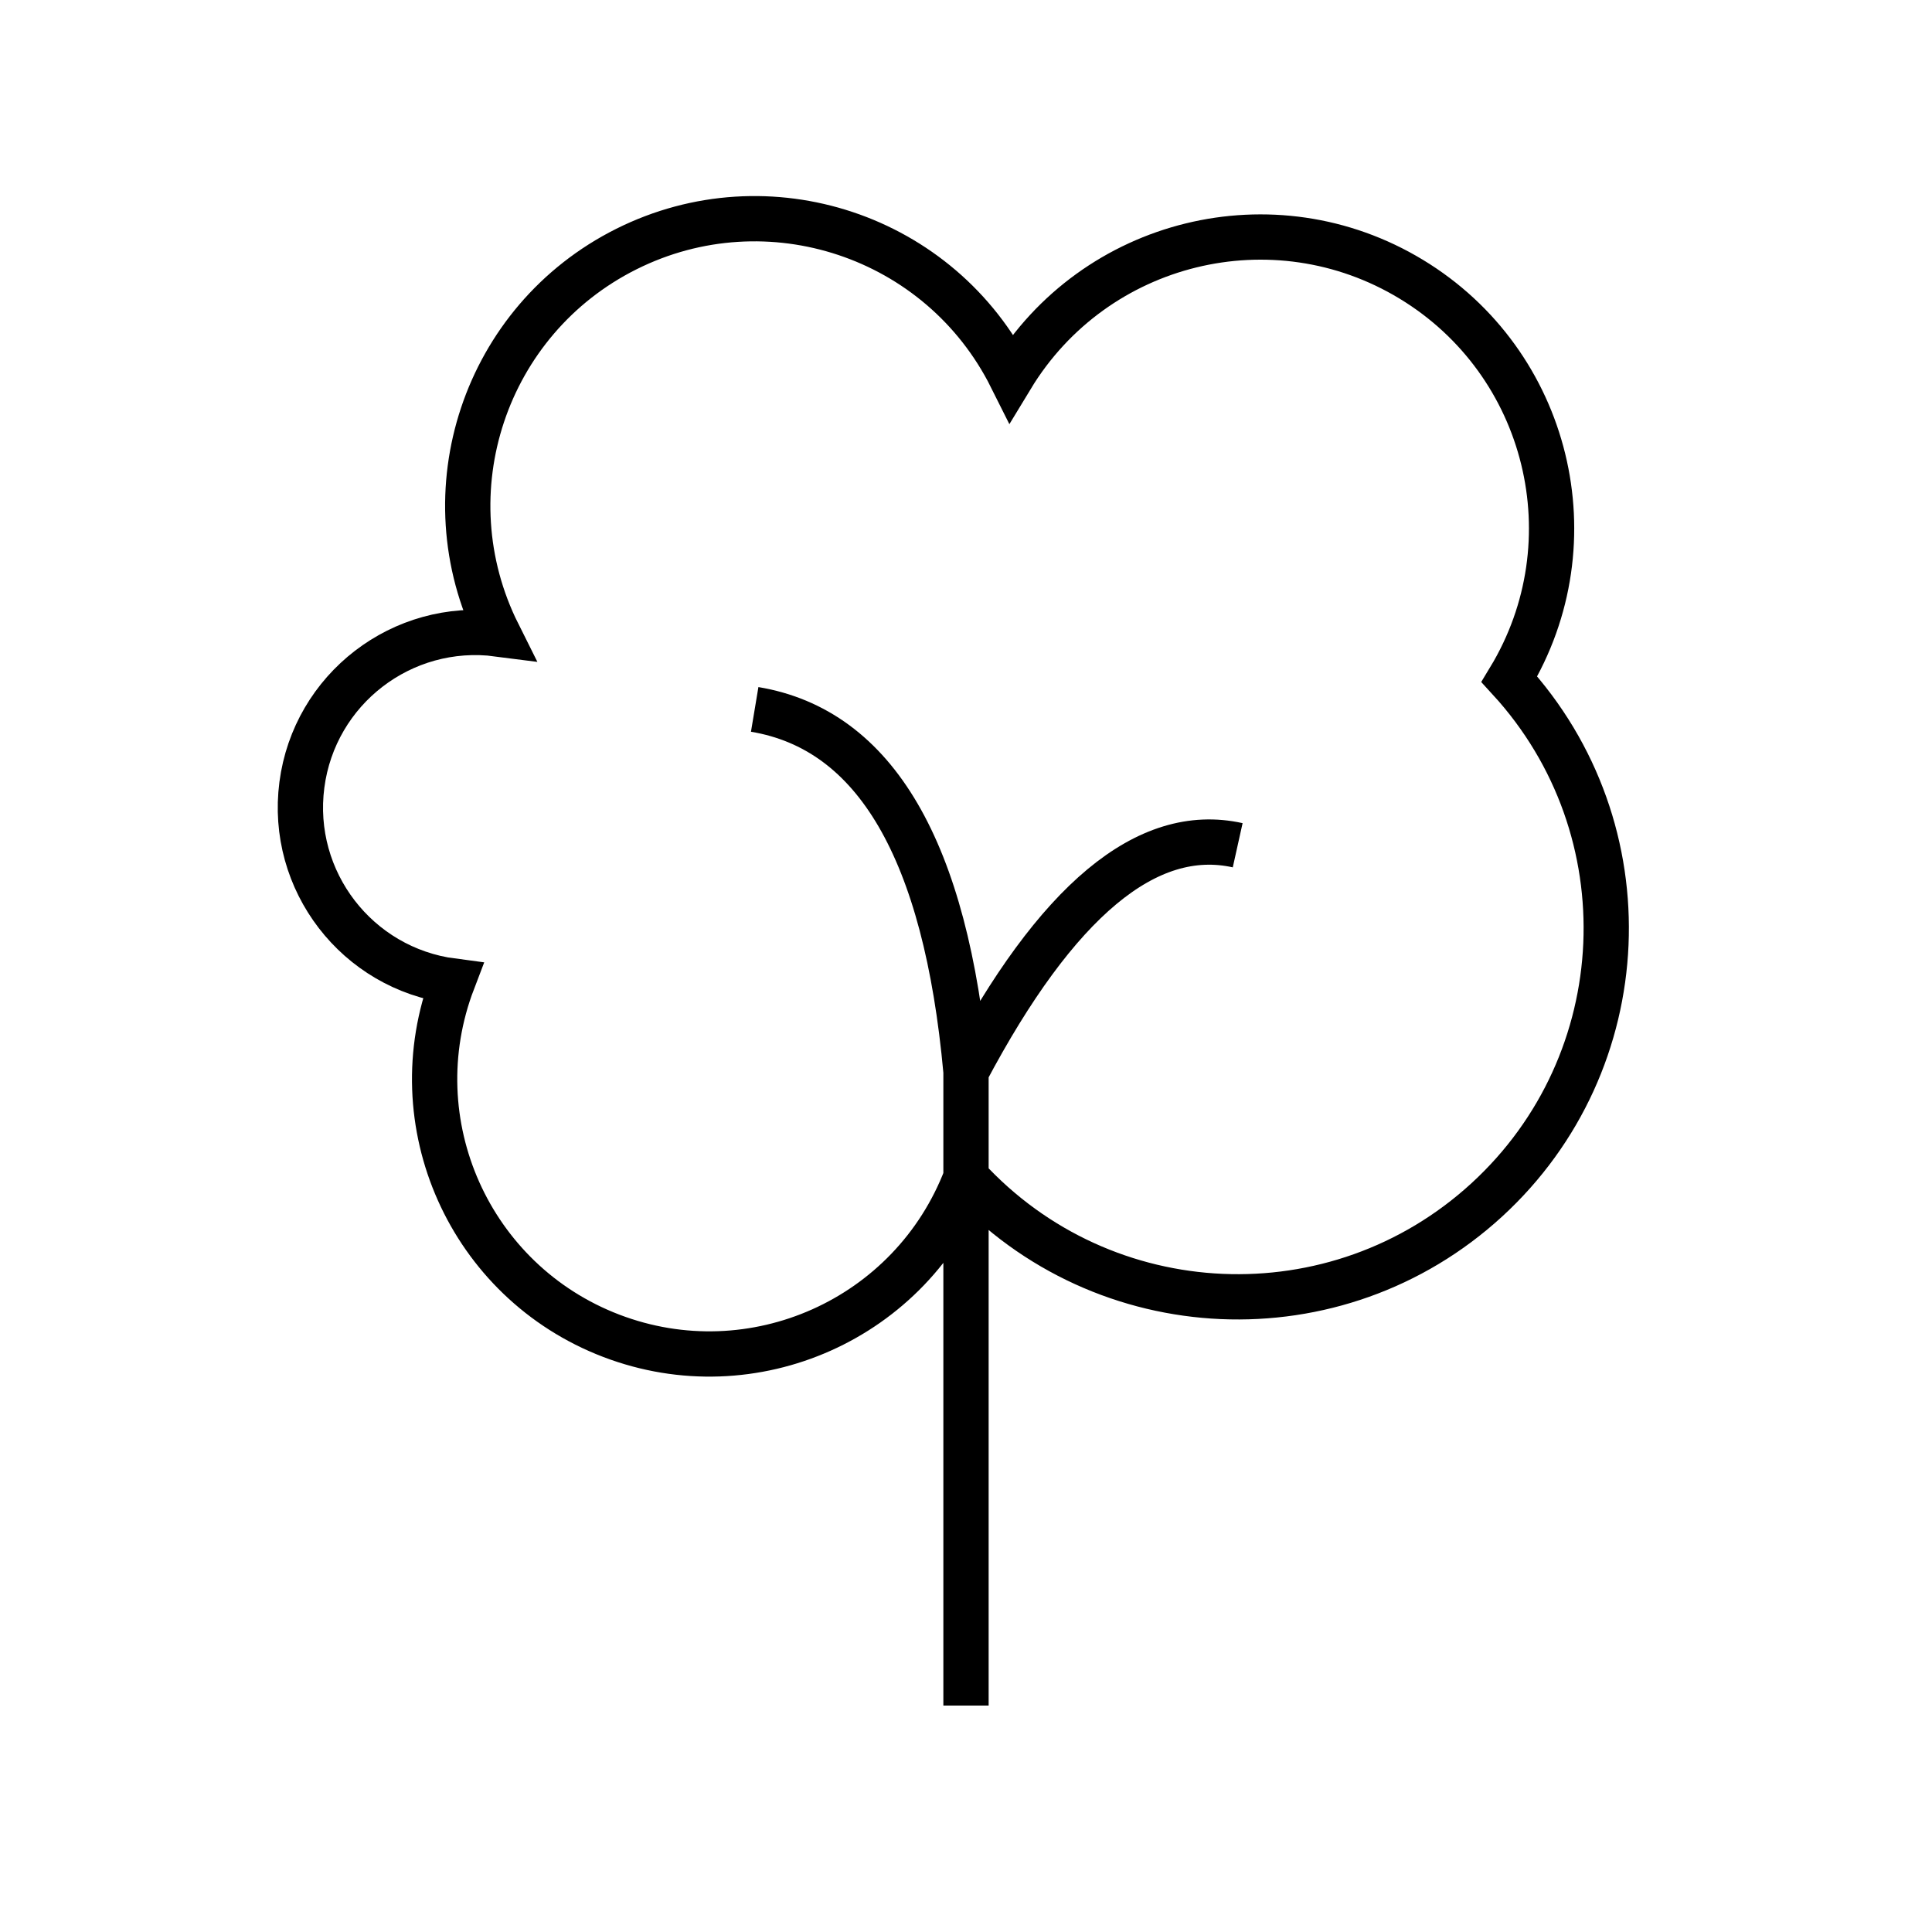
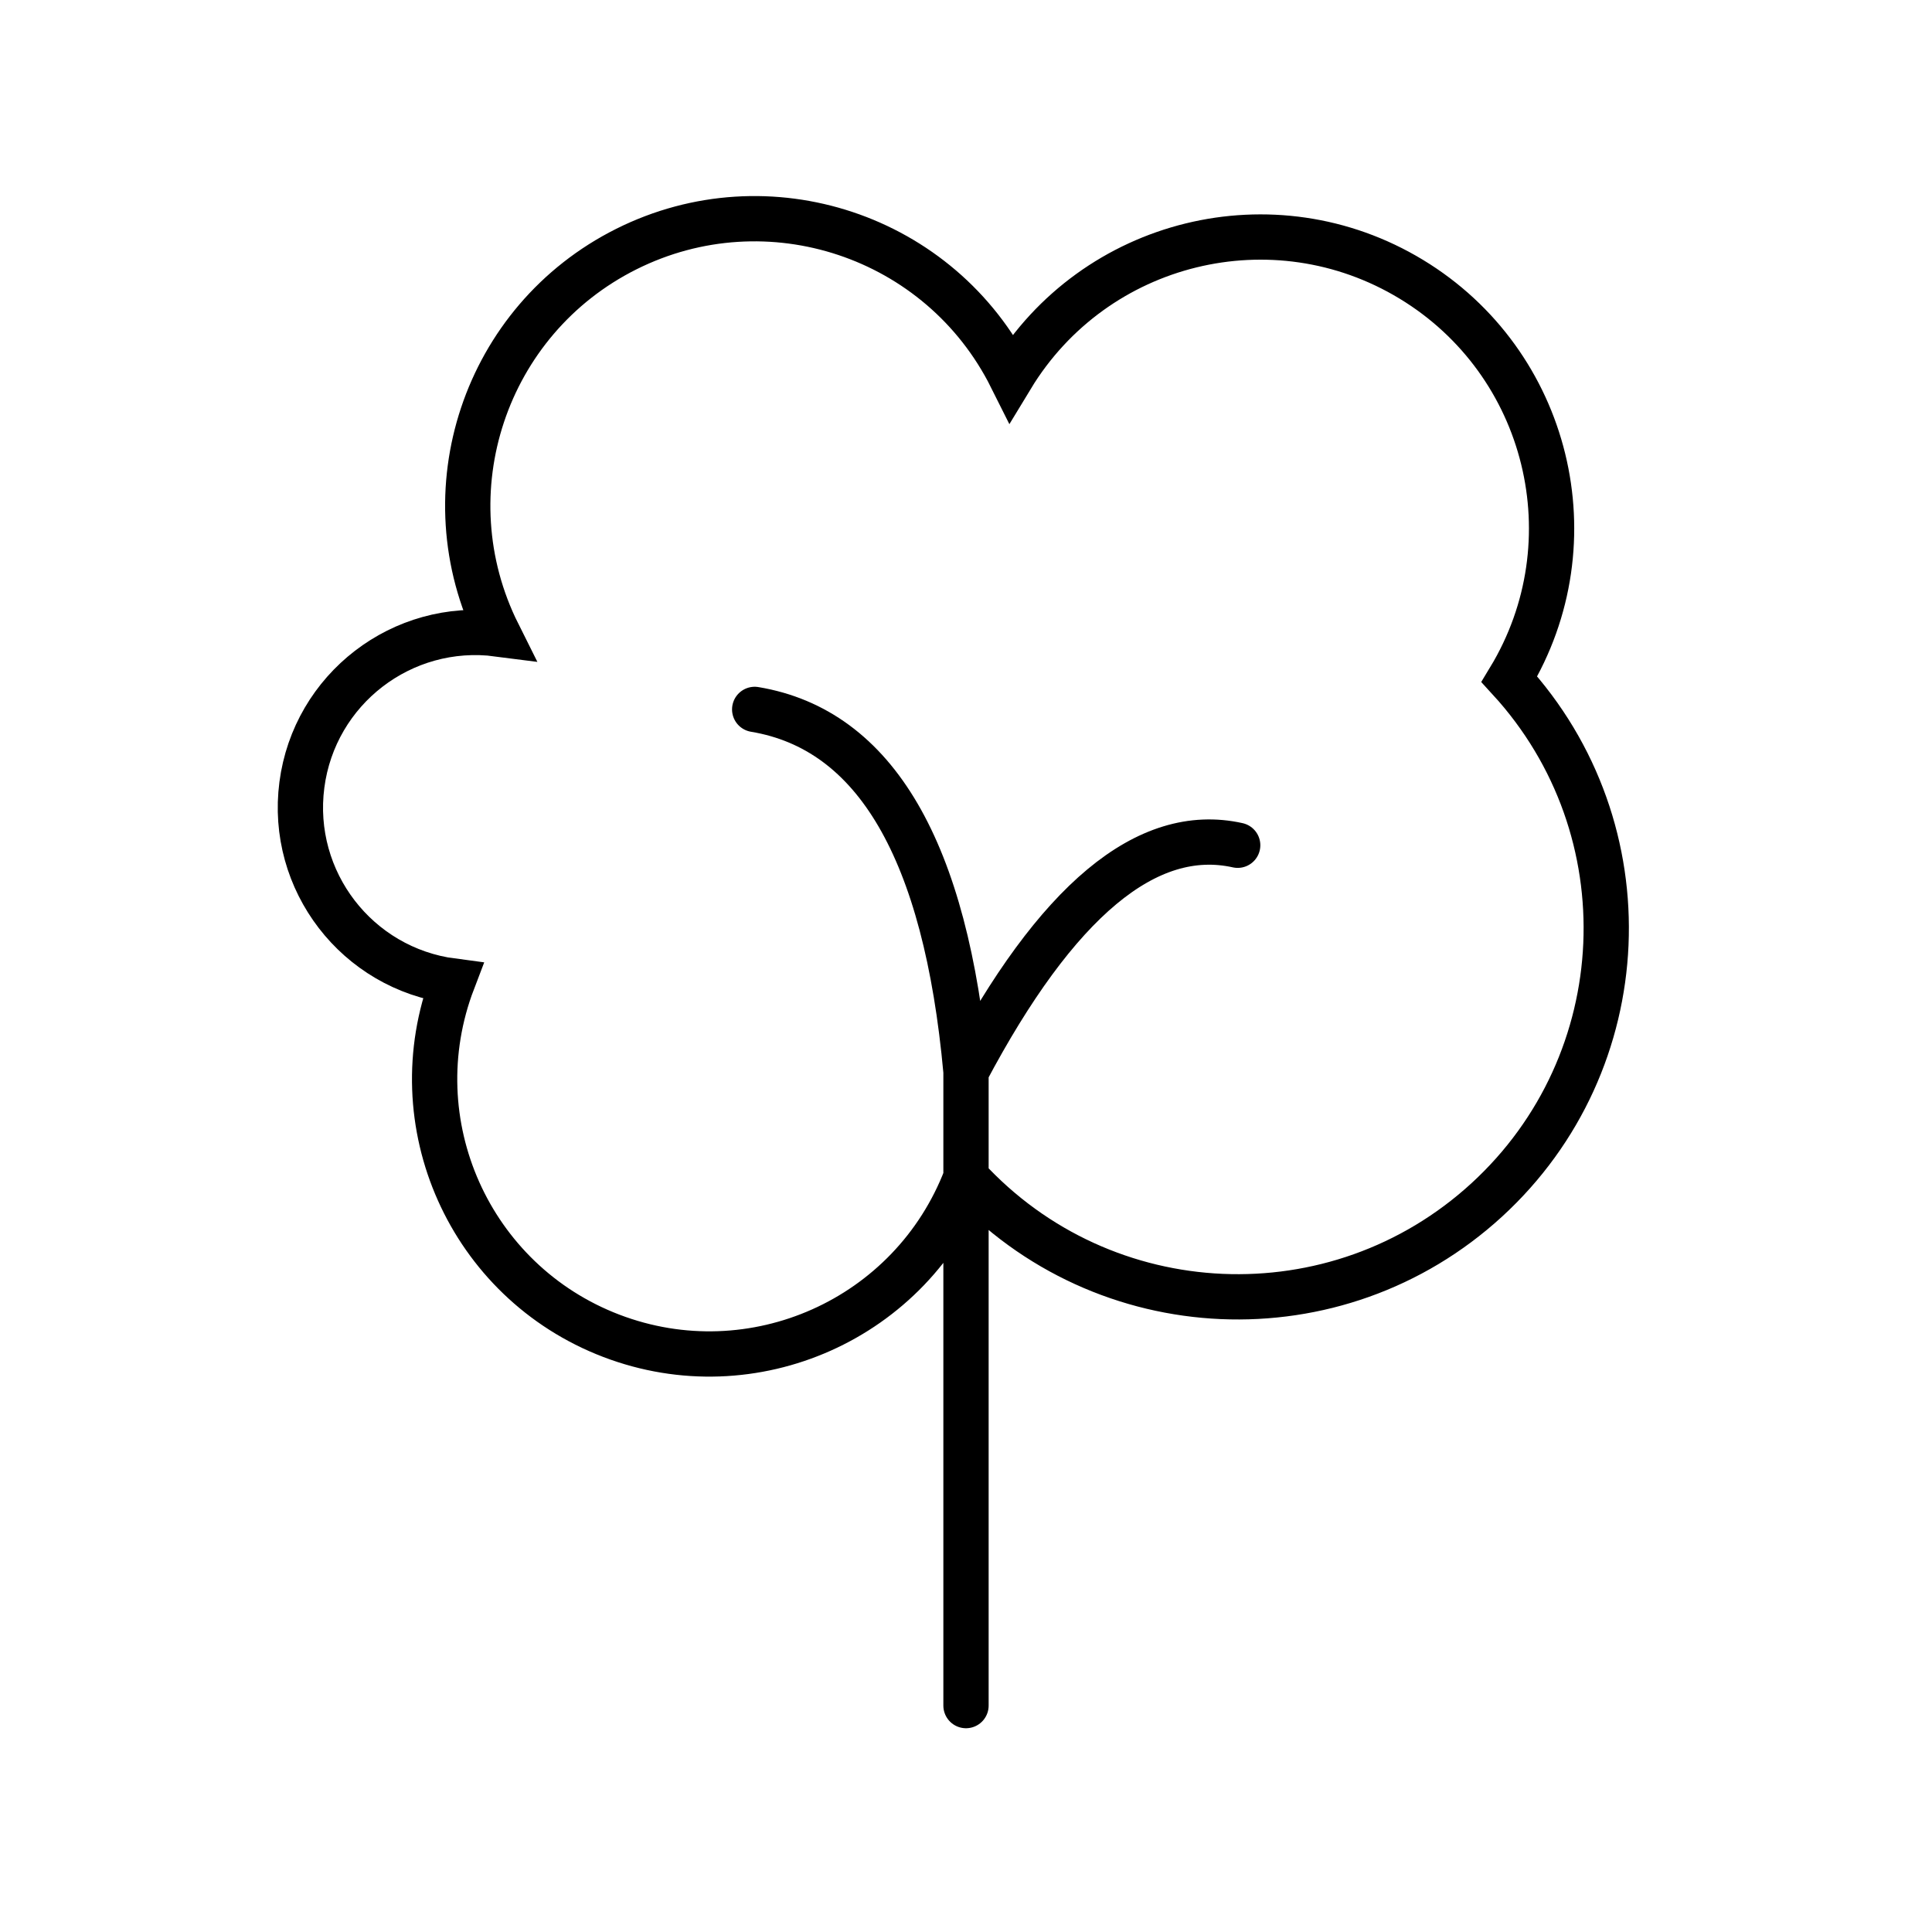
- <svg xmlns="http://www.w3.org/2000/svg" viewBox="0 0 128 128" stroke="#000" fill="none" stroke-width="3">
+ <svg xmlns="http://www.w3.org/2000/svg" viewBox="0 0 128 128" stroke="#000" fill="none" stroke-linecap="round" stroke-width="3">
  <path d="M50 47q12 2 14 24m0 7A1 1 0 0130 65a1 1 0 013-23A1 1 0 0167 25 1 1 0 01100 45 1 1 0 0164 78M82 56q-9-2-18 15v42" />
</svg>
